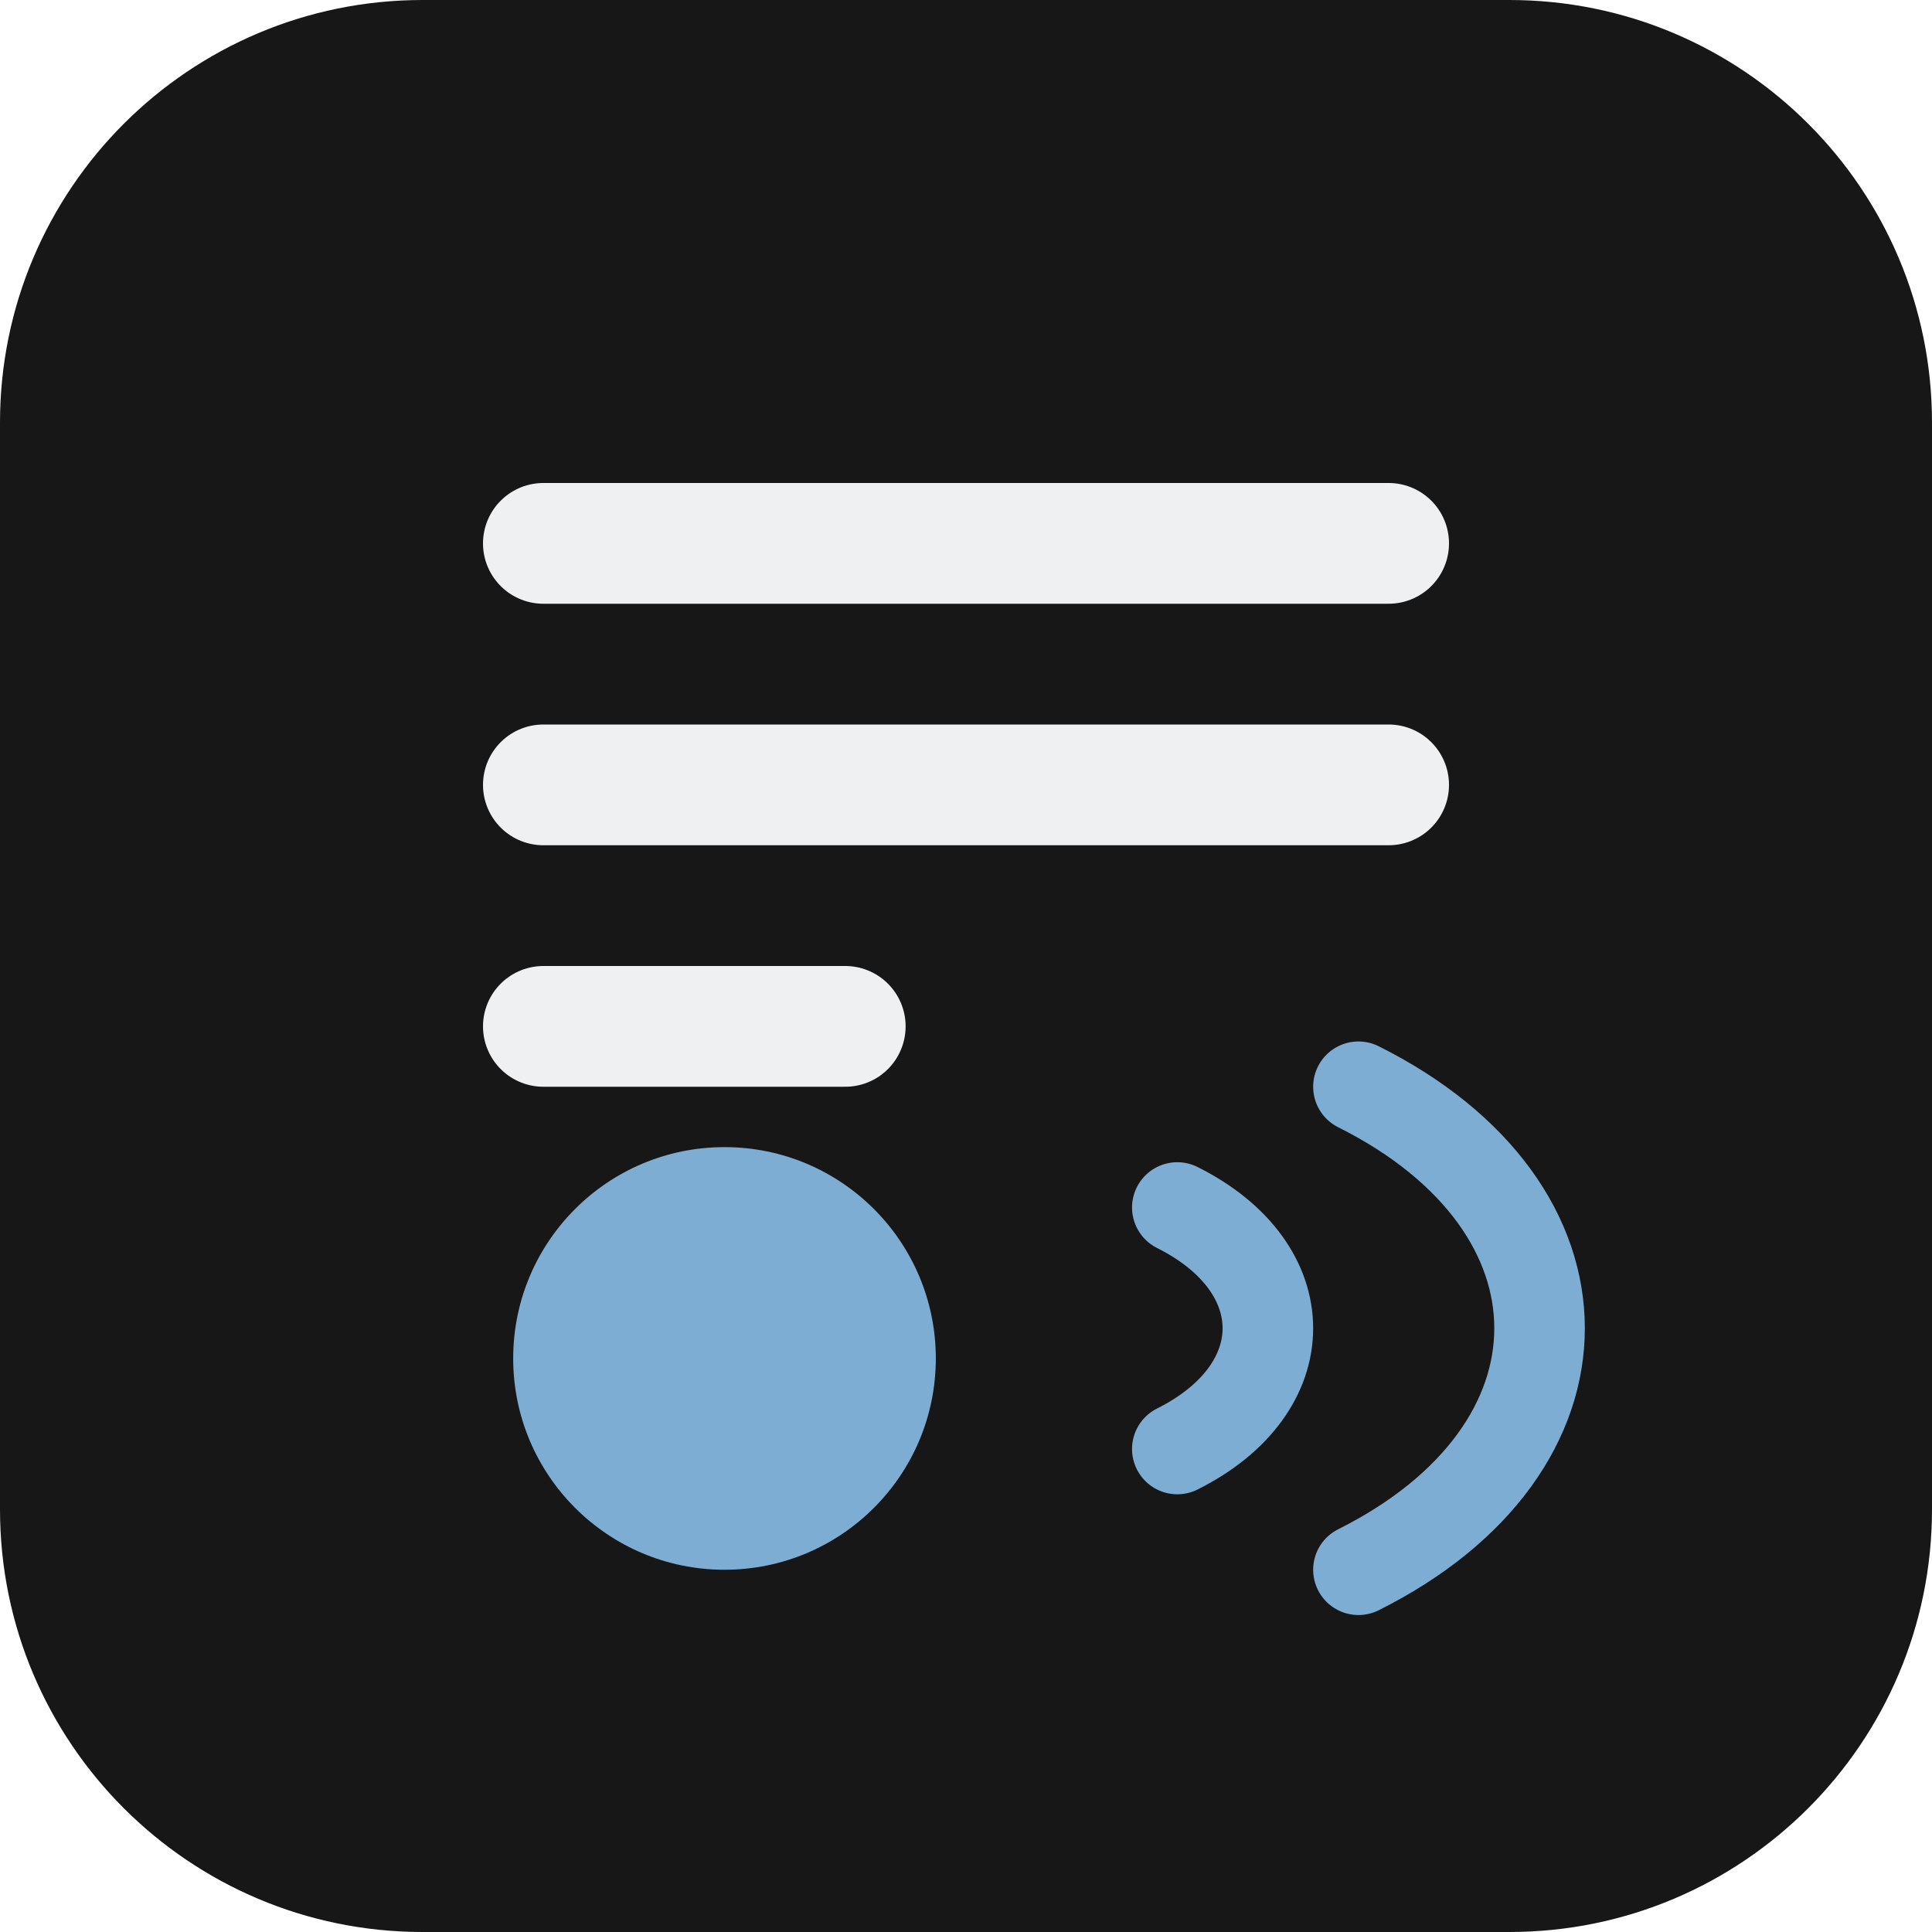
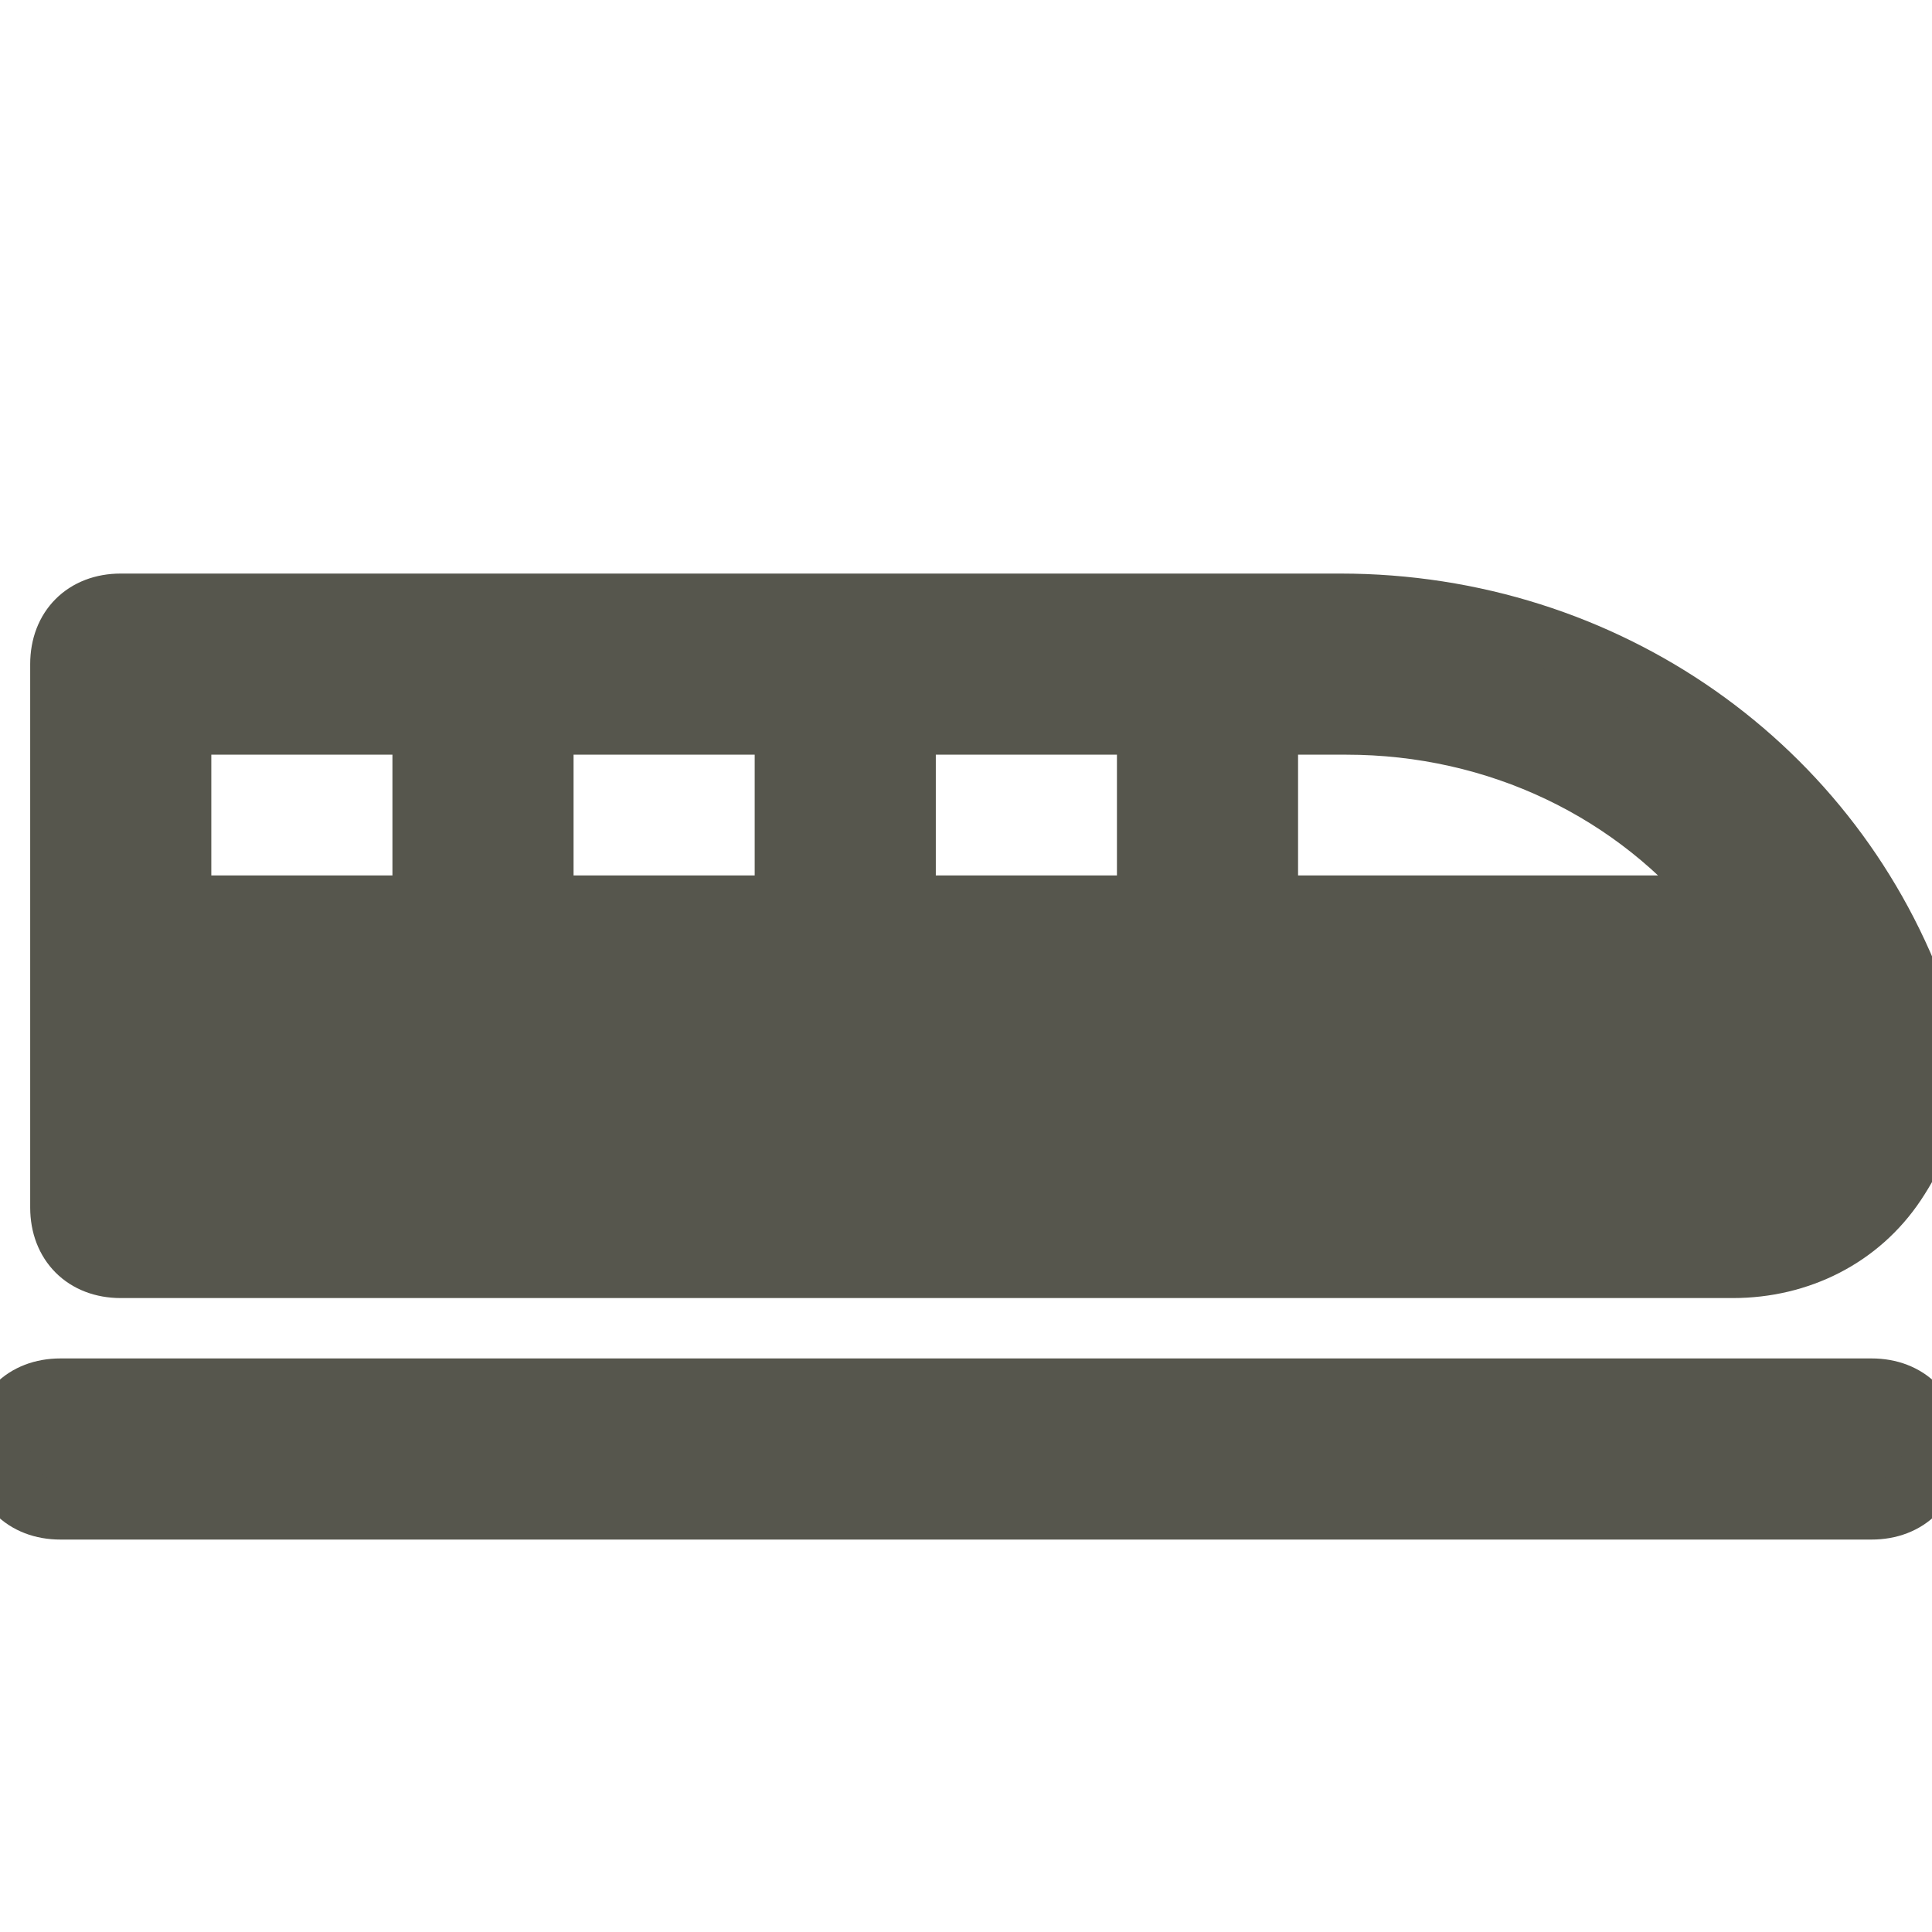
- <svg xmlns="http://www.w3.org/2000/svg" viewBox="0 0 64 64">
-   <rect width="64" height="64" rx="14" fill="#171717" />
-   <path d="M18 18h28M18 26h28M18 34h10" fill="none" stroke="#eef0f2" stroke-linecap="round" stroke-width="4" />
-   <circle cx="24" cy="45" r="7" fill="#7eadd4" />
-   <path d="M39 40c4 2 4 6 0 8M45 36c8 4 8 12 0 16" fill="none" stroke="#7eadd4" stroke-linecap="round" stroke-width="3" />
+ <svg xmlns="http://www.w3.org/2000/svg" fill="#56564d" height="64" width="64" viewBox="0 0 32 32" xml:space="preserve" stroke="#56564d">
+   <g stroke-width="0" />
+   <g stroke-linecap="round" stroke-linejoin="round" />
+   <path d="M2 21h26.7c1.1 0 2.1-.5 2.7-1.4s.8-1.9.4-2.9c-1.4-4-5.2-6.7-9.6-6.7H2c-.6 0-1 .4-1 1v9c0 .6.4 1 1 1zm13-6v-3h4v3zm-2 0H9v-3h4zm15.6 0H21v-3h1.3c2.5 0 4.8 1.1 6.3 3zM7 12v3H3v-3zm24 11H1c-.6 0-1 .4-1 1s.4 1 1 1h30c.6 0 1-.4 1-1s-.4-1-1-1z" />
</svg>
